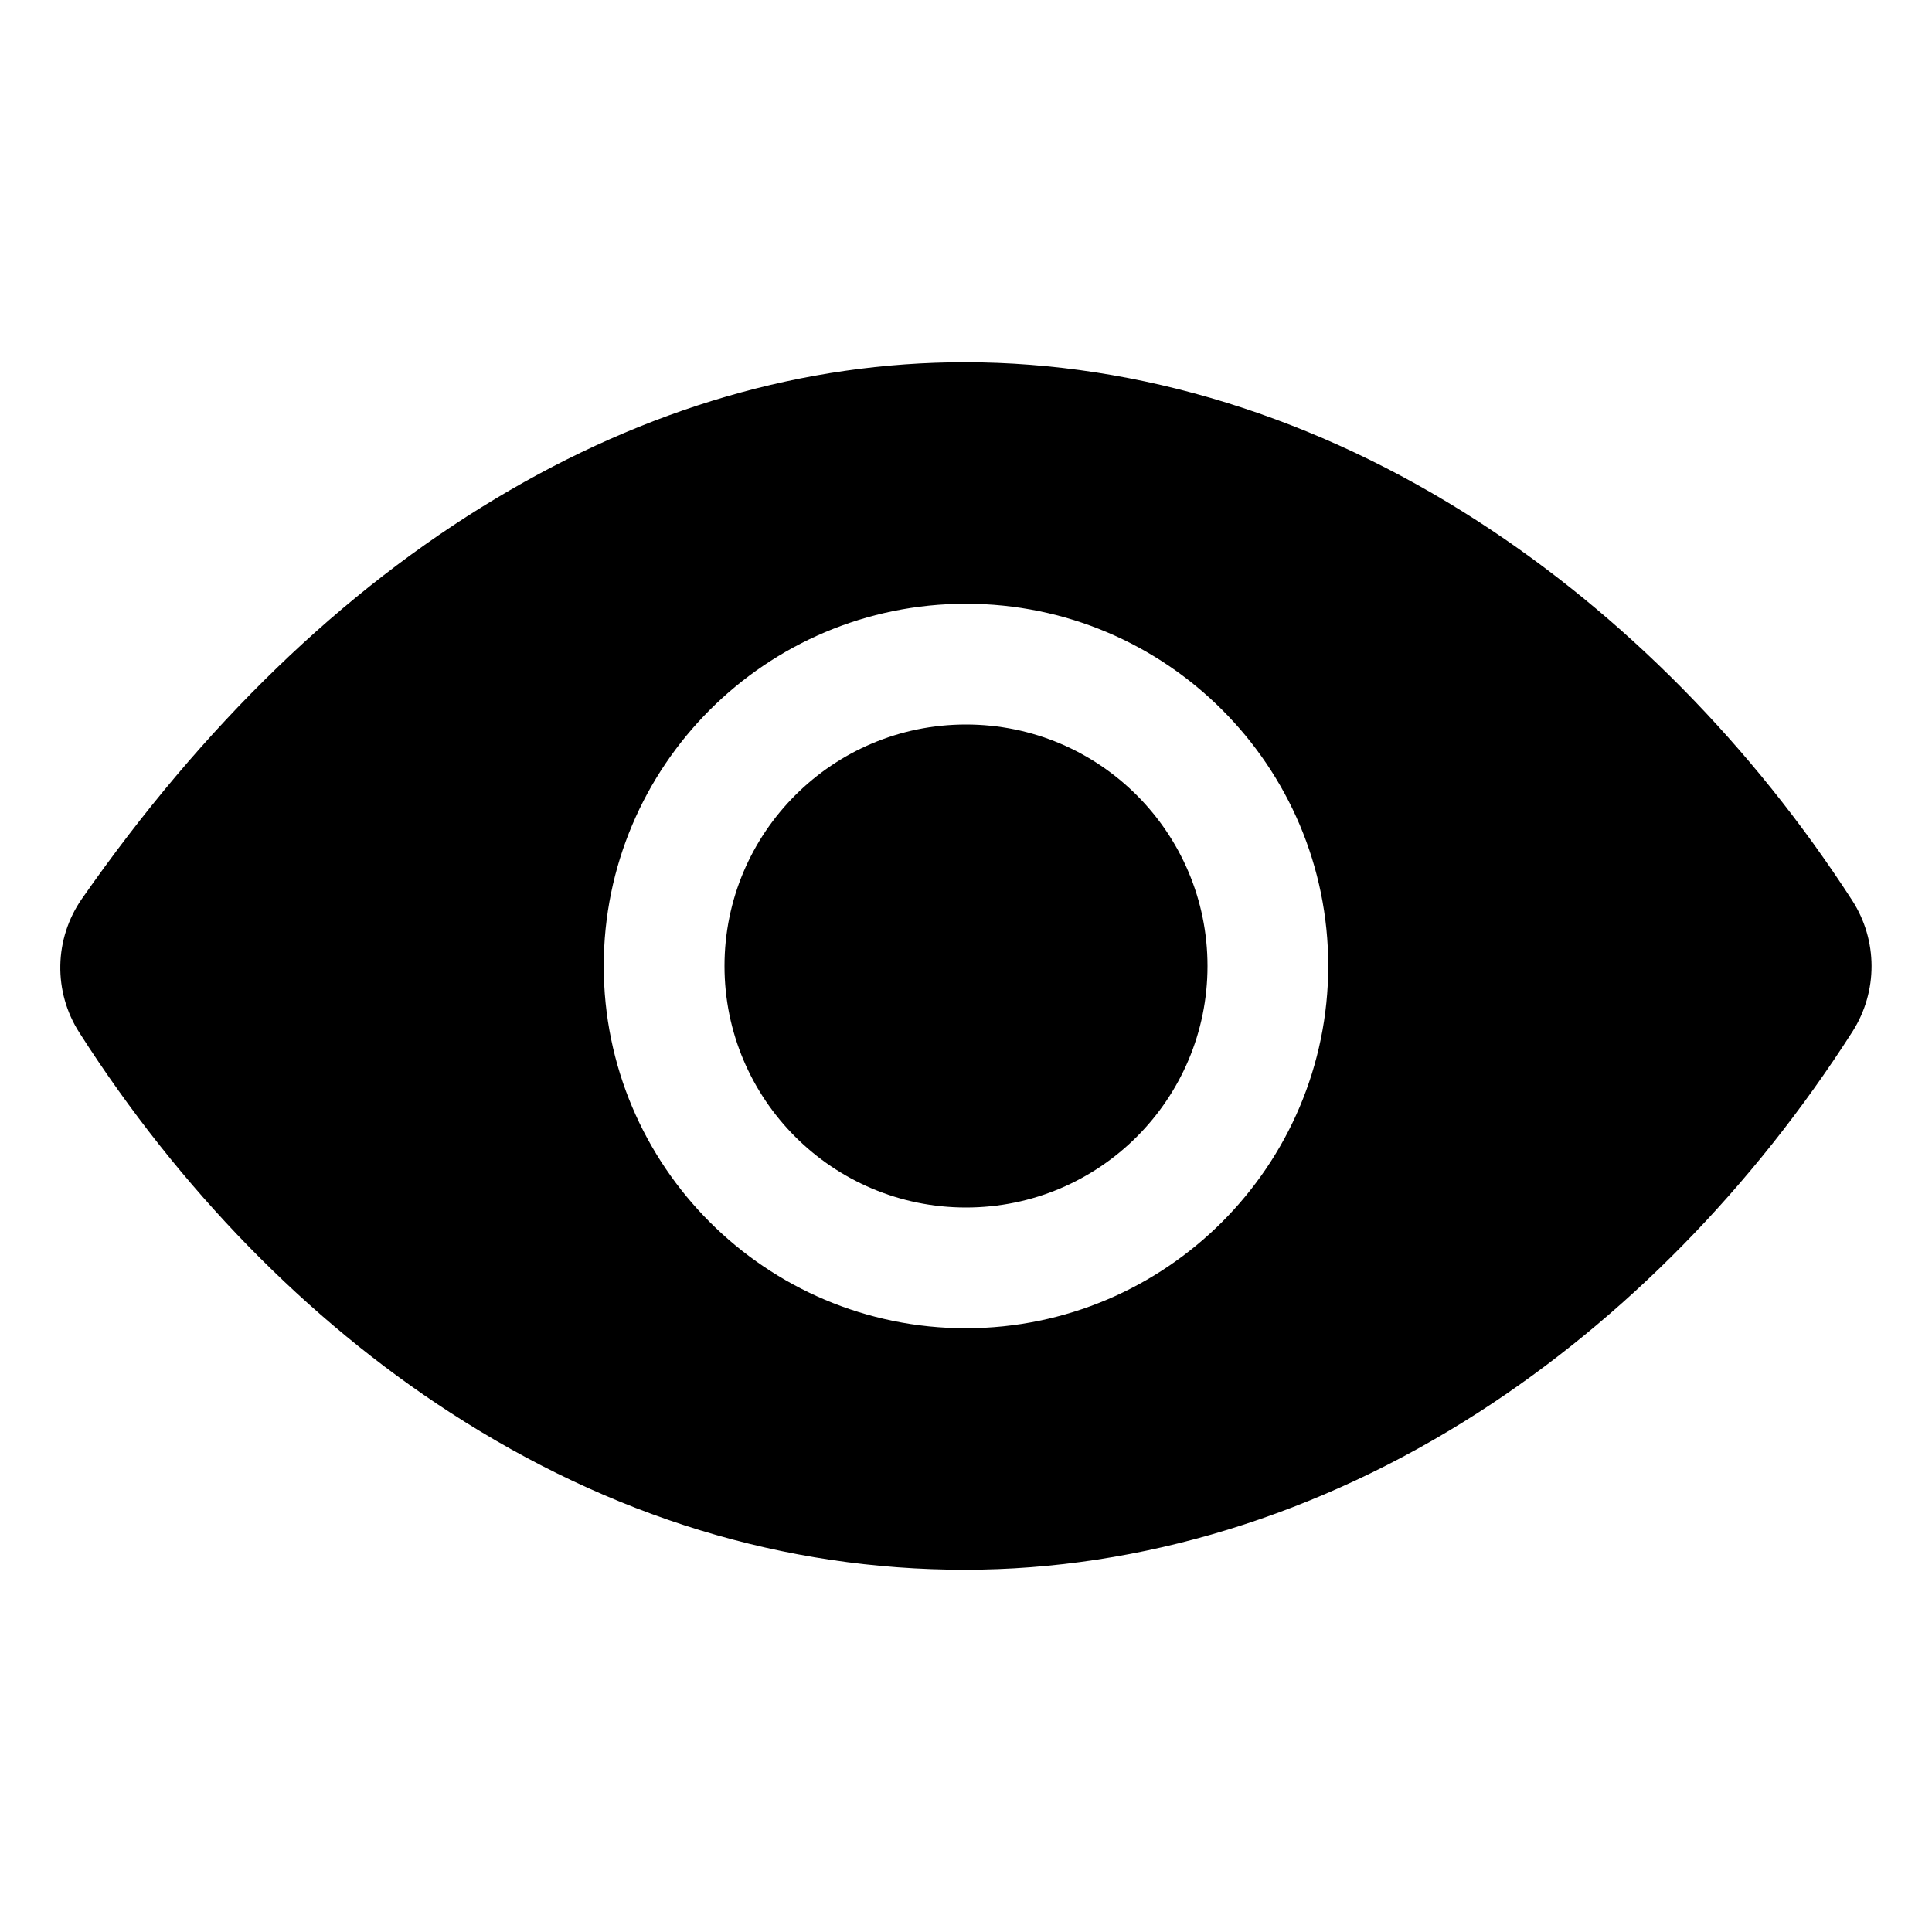
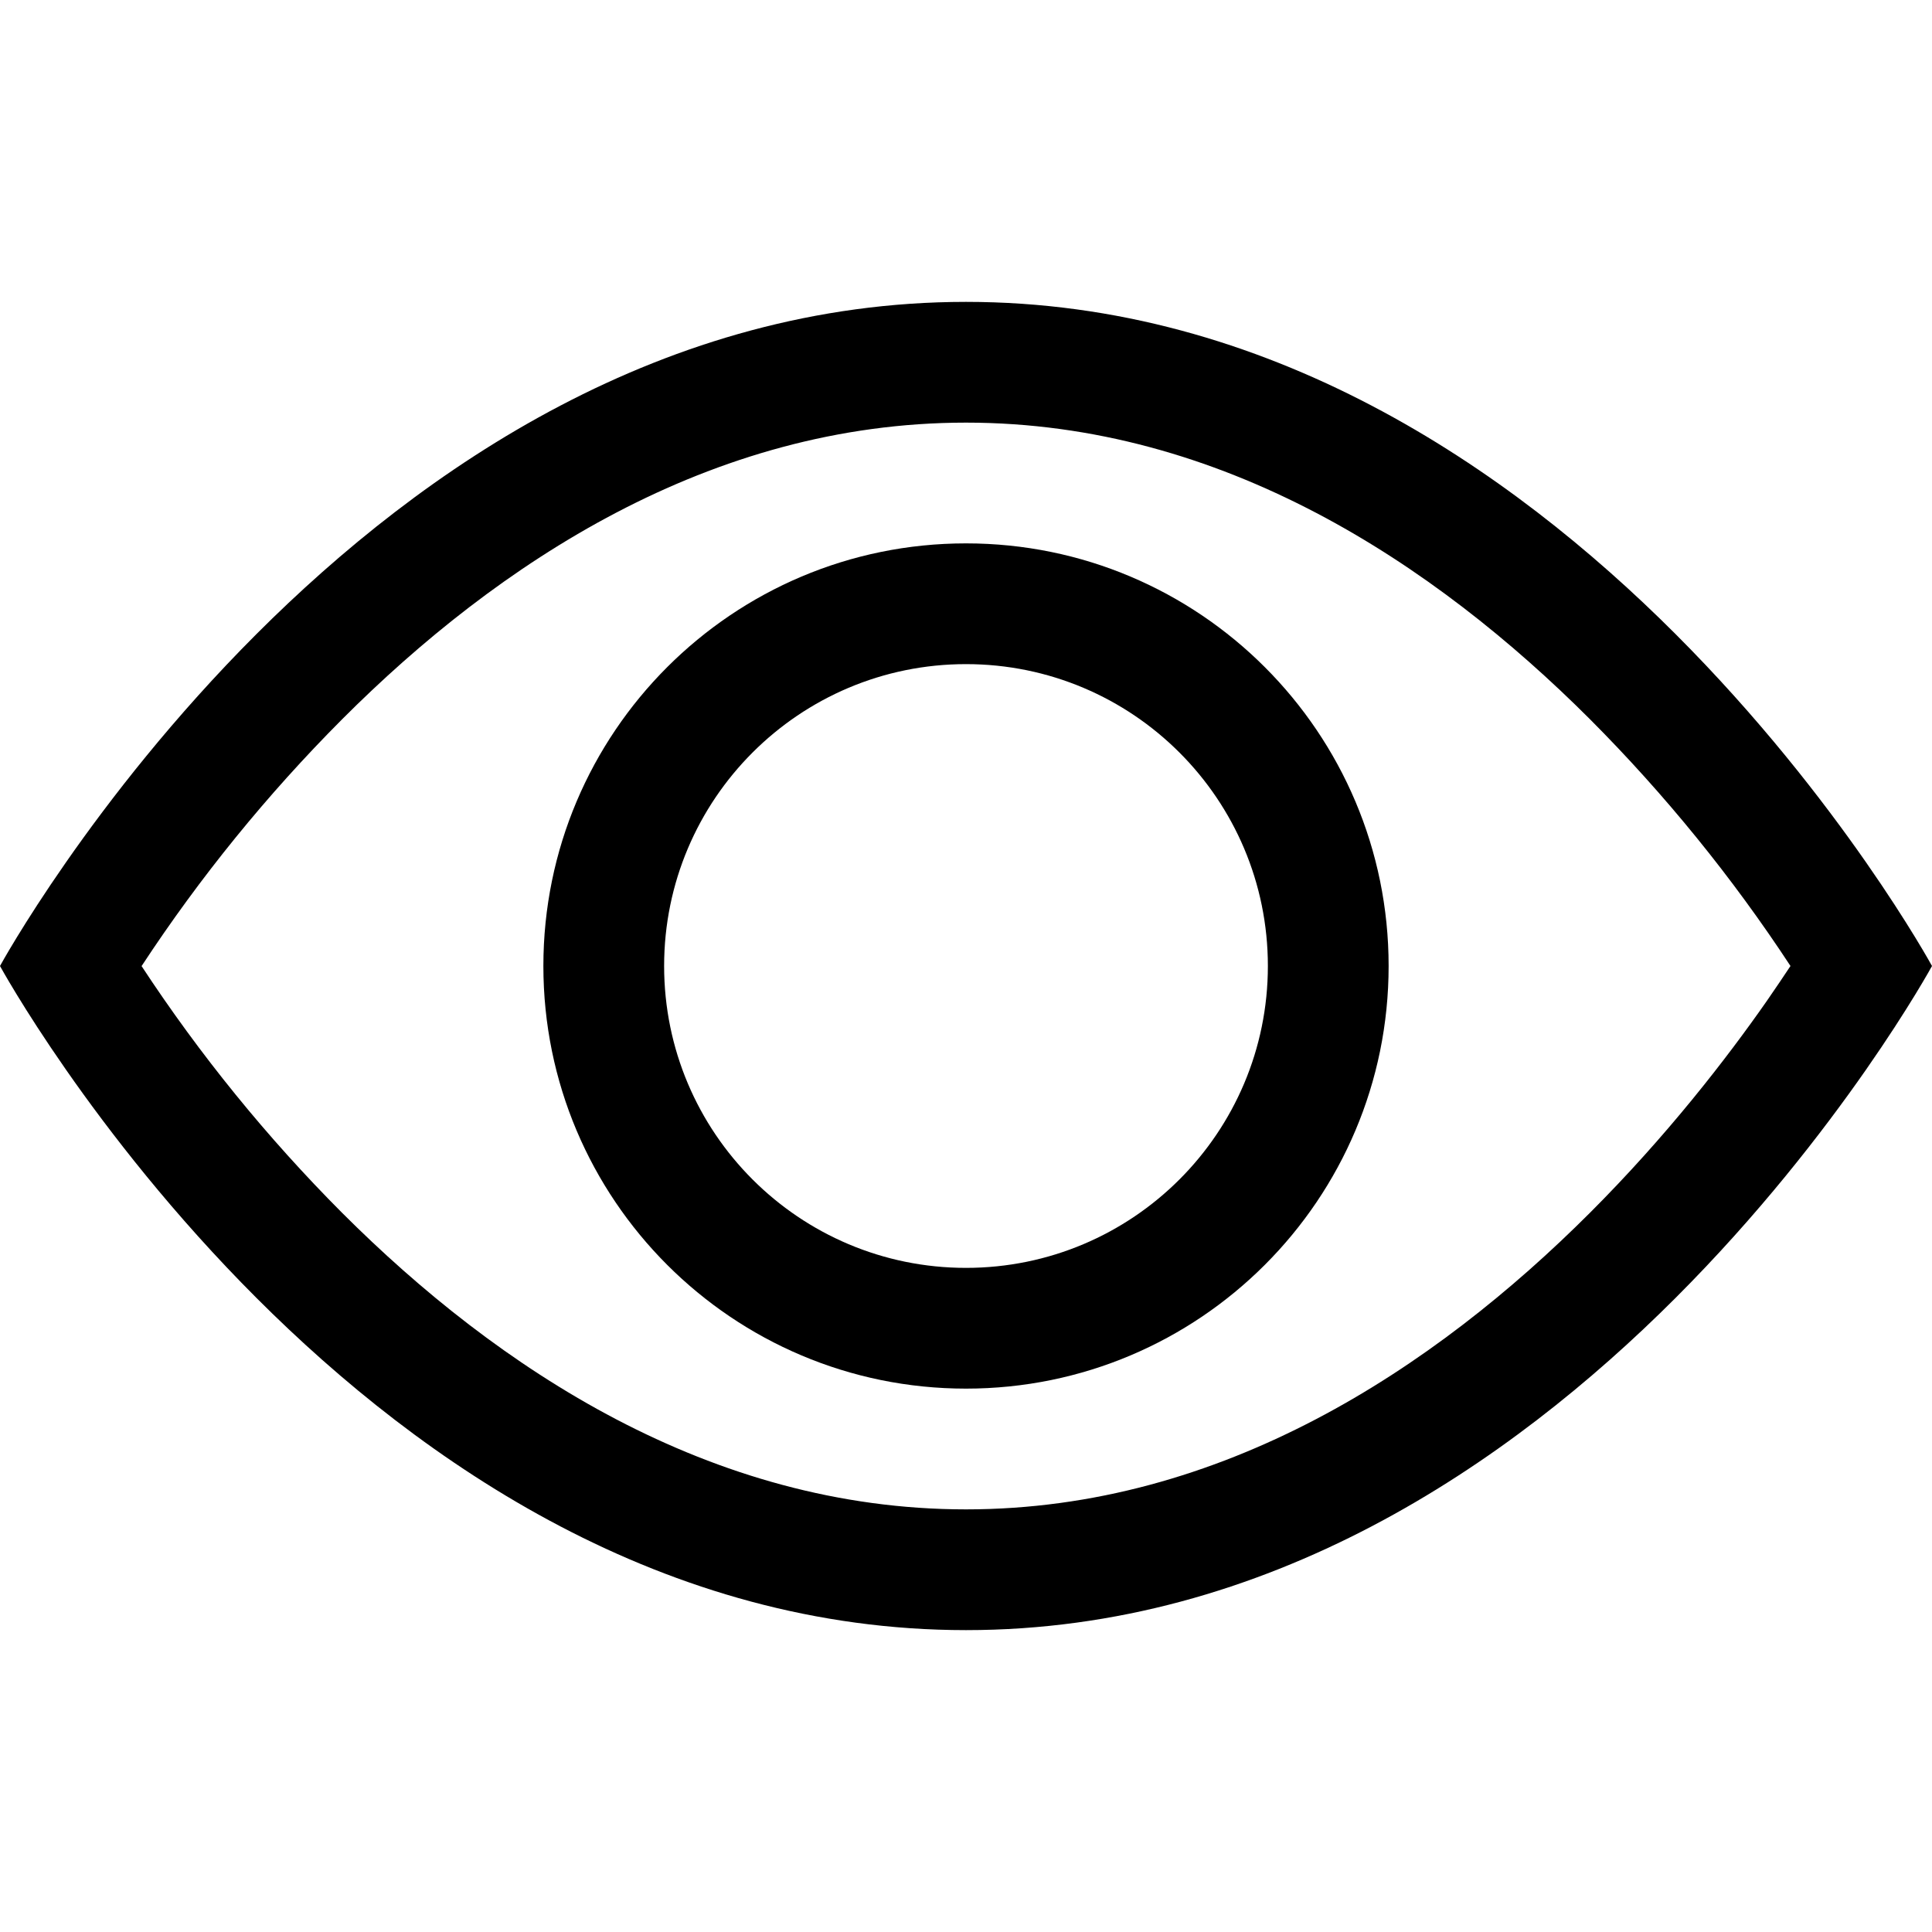
- <svg xmlns="http://www.w3.org/2000/svg" width="512" height="512" viewBox="0 0 512 512">
-   <circle cx="256" cy="256" r="64" />
-   <path d="M490.84,238.6c-26.46-40.92-60.79-75.68-99.27-100.53C349,110.55,302,96,255.66,96c-42.52,0-84.33,12.15-124.27,36.11C90.66,156.54,53.76,192.23,21.71,238.18a31.92,31.92,0,0,0-.64,35.54c26.41,41.33,60.4,76.14,98.28,100.65C162,402,207.9,416,255.66,416c46.71,0,93.81-14.43,136.2-41.72,38.46-24.77,72.72-59.66,99.08-100.92A32.2,32.2,0,0,0,490.84,238.6ZM256,352a96,96,0,1,1,96-96A96.11,96.11,0,0,1,256,352Z" />
+ <svg xmlns="http://www.w3.org/2000/svg" width="16" height="16" fill="currentColor" class="bi bi-eye" viewBox="0 0 16 16">
+   <path d="M16 8s-3-5.5-8-5.5S0 8 0 8s3 5.5 8 5.5S16 8 16 8M1.173 8a13 13 0 0 1 1.66-2.043C4.12 4.668 5.88 3.5 8 3.5s3.879 1.168 5.168 2.457A13 13 0 0 1 14.828 8q-.086.13-.195.288c-.335.48-.83 1.12-1.465 1.755C11.879 11.332 10.119 12.5 8 12.5s-3.879-1.168-5.168-2.457A13 13 0 0 1 1.172 8z" />
+   <path d="M8 5.5a2.5 2.5 0 1 0 0 5 2.5 2.5 0 0 0 0-5M4.5 8a3.5 3.5 0 1 1 7 0 3.5 3.5 0 0 1-7 0" />
</svg>
